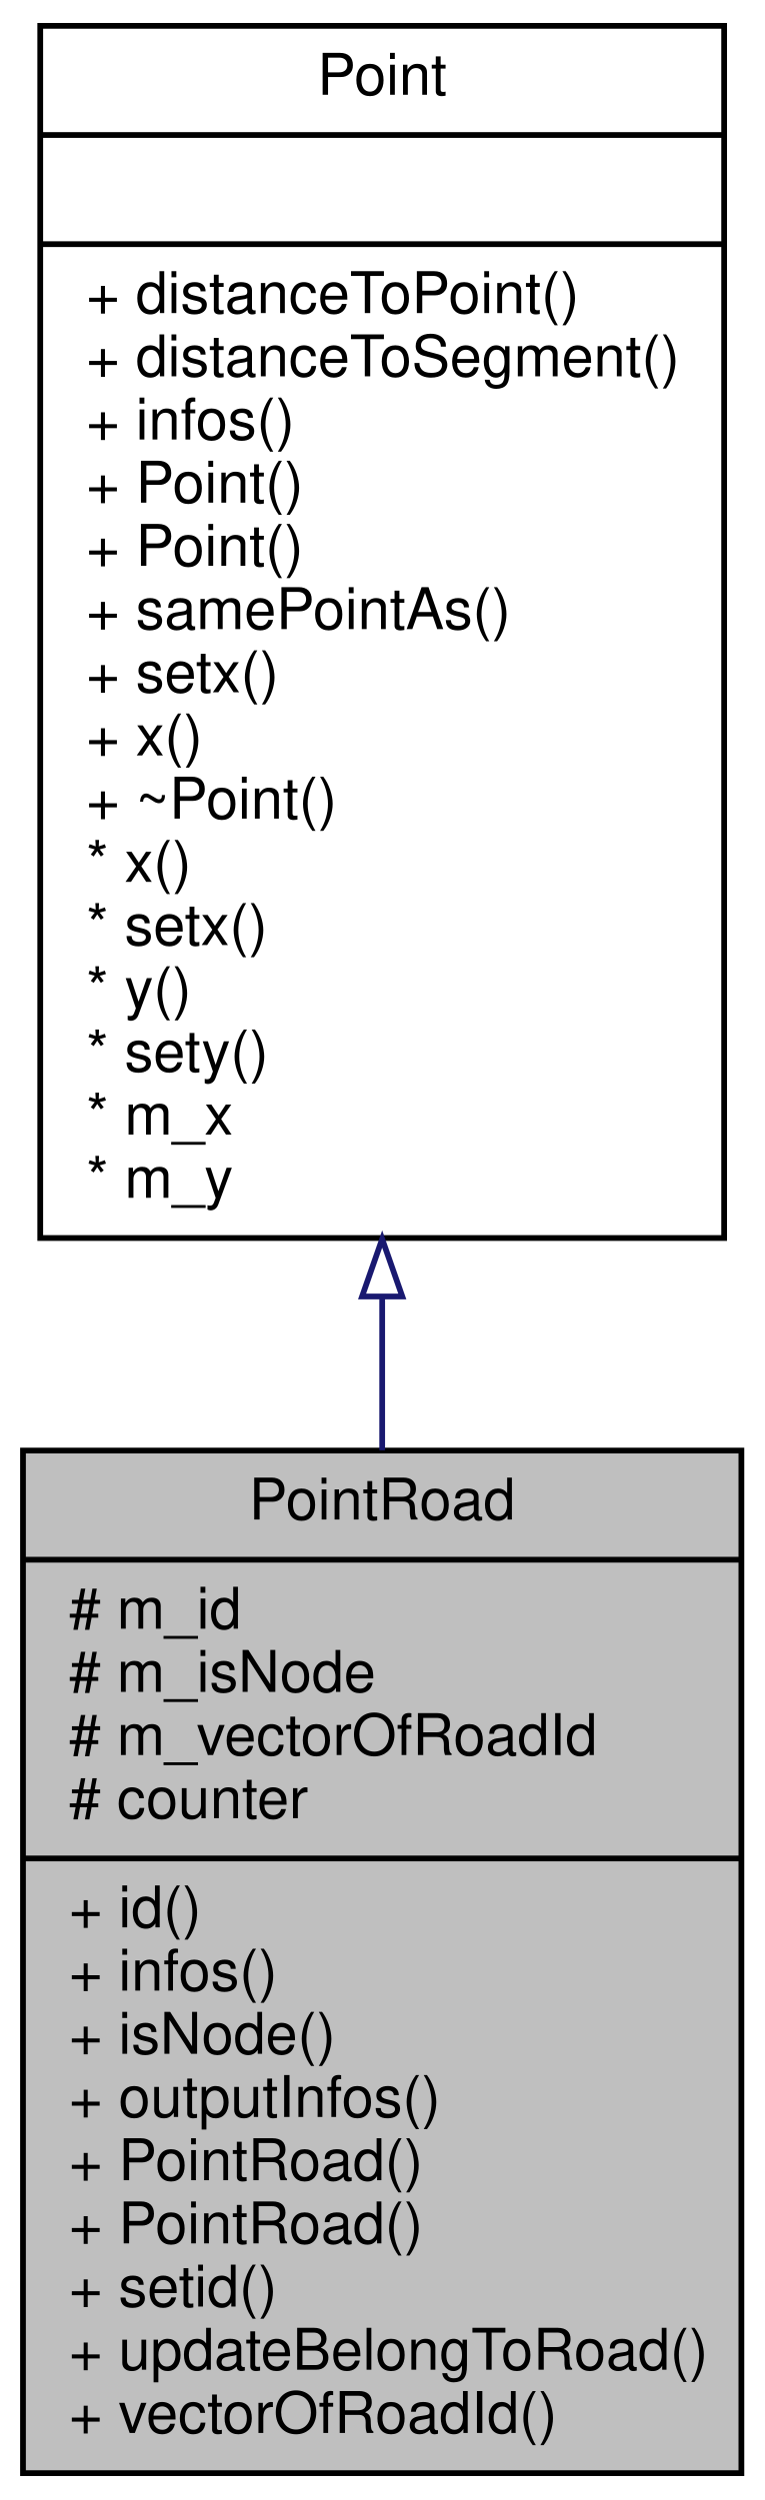
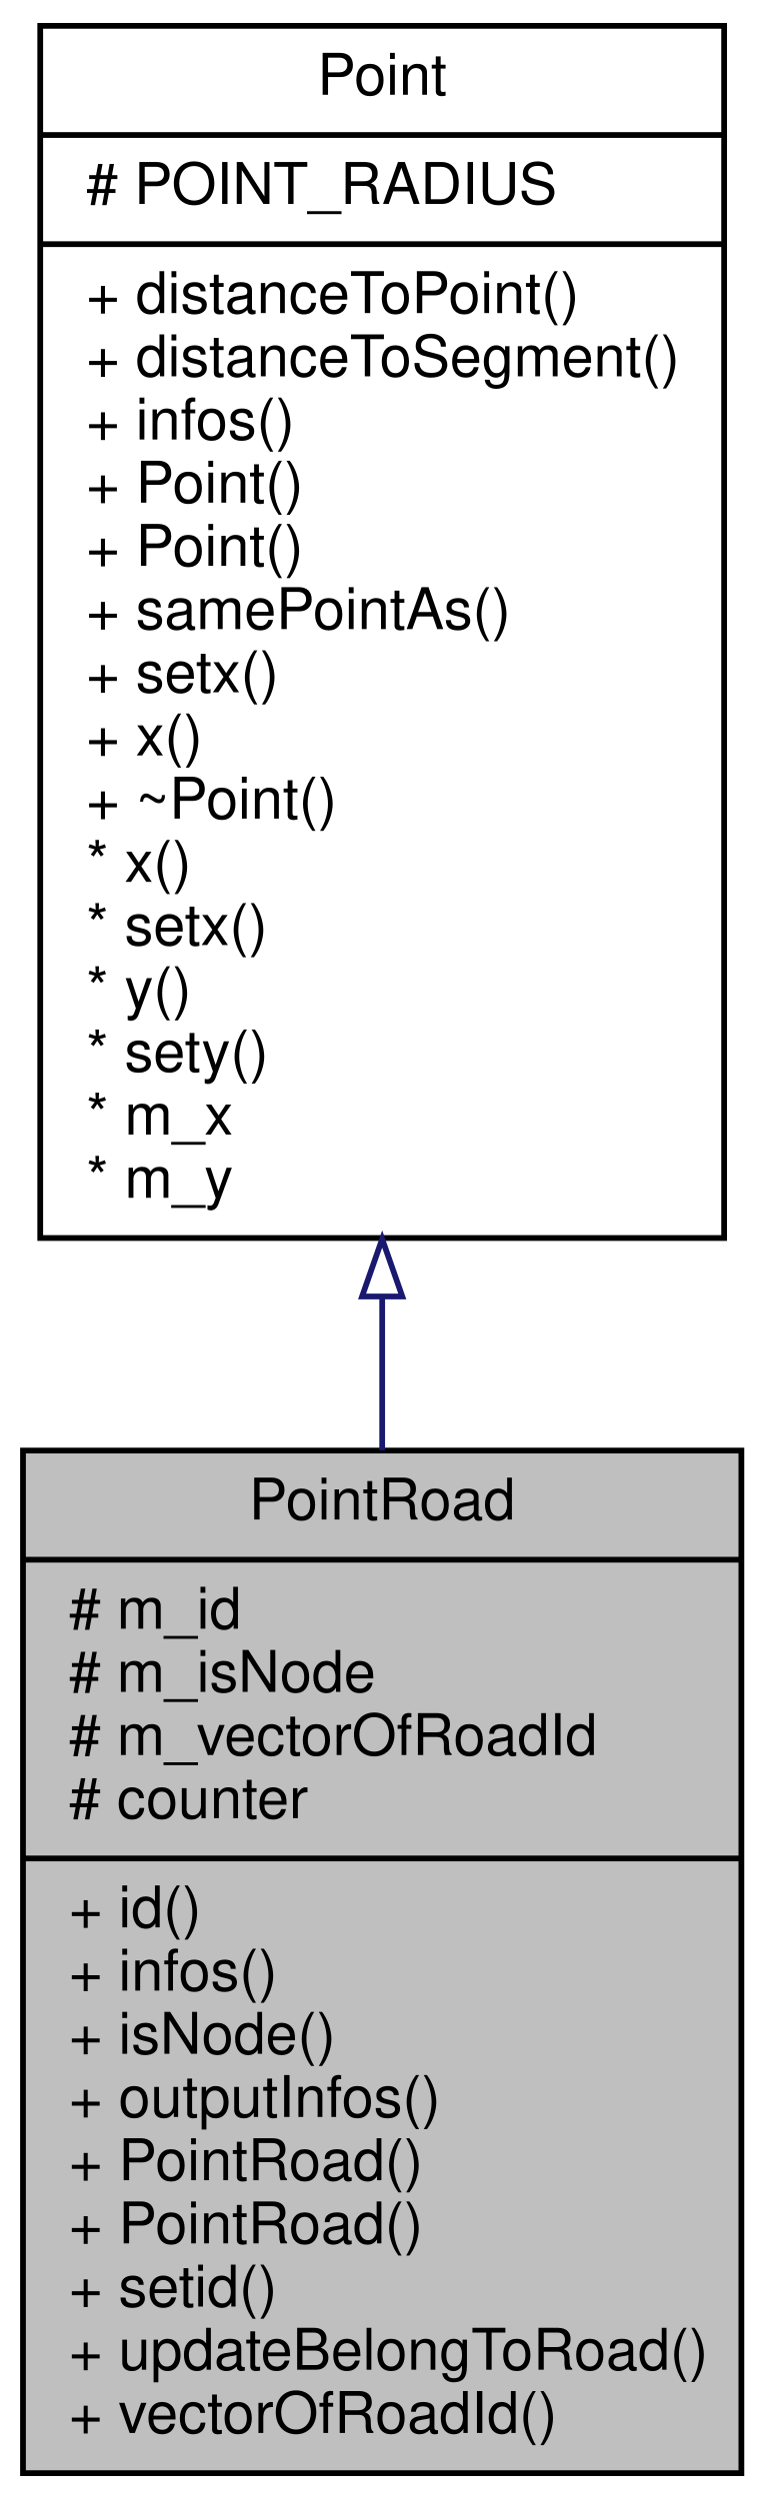
<svg xmlns="http://www.w3.org/2000/svg" xmlns:xlink="http://www.w3.org/1999/xlink" width="133pt" height="435pt" viewBox="0.00 0.00 133.00 435.00">
  <g id="graph0" class="graph" transform="scale(1 1) rotate(0) translate(4 431)">
    <g id="node1" class="node">
      <polygon fill="#bfbfbf" stroke="black" points="-7.10543e-15,-0.5 -7.10543e-15,-178.5 125,-178.5 125,-0.5 -7.10543e-15,-0.5" />
      <text text-anchor="middle" x="62.5" y="-166.5" font-family="Helvetica,sans-Serif" font-size="10.00">PointRoad</text>
      <polyline fill="none" stroke="black" points="-7.10543e-15,-159.5 125,-159.5 " />
      <text text-anchor="start" x="8" y="-147.5" font-family="Helvetica,sans-Serif" font-size="10.00"># m_id</text>
      <text text-anchor="start" x="8" y="-136.5" font-family="Helvetica,sans-Serif" font-size="10.00"># m_isNode</text>
      <text text-anchor="start" x="8" y="-125.5" font-family="Helvetica,sans-Serif" font-size="10.00"># m_vectorOfRoadId</text>
      <text text-anchor="start" x="8" y="-114.5" font-family="Helvetica,sans-Serif" font-size="10.00"># counter</text>
      <polyline fill="none" stroke="black" points="-7.10543e-15,-107.5 125,-107.5 " />
      <text text-anchor="start" x="8" y="-95.5" font-family="Helvetica,sans-Serif" font-size="10.00">+ id()</text>
      <text text-anchor="start" x="8" y="-84.5" font-family="Helvetica,sans-Serif" font-size="10.00">+ infos()</text>
      <text text-anchor="start" x="8" y="-73.5" font-family="Helvetica,sans-Serif" font-size="10.00">+ isNode()</text>
      <text text-anchor="start" x="8" y="-62.5" font-family="Helvetica,sans-Serif" font-size="10.00">+ outputInfos()</text>
      <text text-anchor="start" x="8" y="-51.5" font-family="Helvetica,sans-Serif" font-size="10.00">+ PointRoad()</text>
      <text text-anchor="start" x="8" y="-40.5" font-family="Helvetica,sans-Serif" font-size="10.00">+ PointRoad()</text>
      <text text-anchor="start" x="8" y="-29.5" font-family="Helvetica,sans-Serif" font-size="10.00">+ setid()</text>
      <text text-anchor="start" x="8" y="-18.5" font-family="Helvetica,sans-Serif" font-size="10.00">+ updateBelongToRoad()</text>
      <text text-anchor="start" x="8" y="-7.5" font-family="Helvetica,sans-Serif" font-size="10.00">+ vectorOfRoadId()</text>
    </g>
    <g id="node2" class="node">
      <g id="a_node2">
        <a xlink:href="class_point.html" target="_top" xlink:title="The Point class. ">
          <polygon fill="none" stroke="black" points="3,-215.5 3,-426.5 122,-426.5 122,-215.5 3,-215.5" />
          <text text-anchor="middle" x="62.5" y="-414.5" font-family="Helvetica,sans-Serif" font-size="10.00">Point</text>
          <polyline fill="none" stroke="black" points="3,-407.5 122,-407.5 " />
-           <text text-anchor="middle" x="62.5" y="-395.5" font-family="Helvetica,sans-Serif" font-size="10.00"> </text>
+           <text text-anchor="start" x="11" y="-395.5" font-family="Helvetica,sans-Serif" font-size="10.00"># POINT_RADIUS</text>
          <polyline fill="none" stroke="black" points="3,-388.5 122,-388.5 " />
          <text text-anchor="start" x="11" y="-376.5" font-family="Helvetica,sans-Serif" font-size="10.00">+ distanceToPoint()</text>
          <text text-anchor="start" x="11" y="-365.5" font-family="Helvetica,sans-Serif" font-size="10.00">+ distanceToSegment()</text>
          <text text-anchor="start" x="11" y="-354.5" font-family="Helvetica,sans-Serif" font-size="10.00">+ infos()</text>
          <text text-anchor="start" x="11" y="-343.5" font-family="Helvetica,sans-Serif" font-size="10.00">+ Point()</text>
          <text text-anchor="start" x="11" y="-332.5" font-family="Helvetica,sans-Serif" font-size="10.00">+ Point()</text>
          <text text-anchor="start" x="11" y="-321.5" font-family="Helvetica,sans-Serif" font-size="10.00">+ samePointAs()</text>
          <text text-anchor="start" x="11" y="-310.5" font-family="Helvetica,sans-Serif" font-size="10.00">+ setx()</text>
          <text text-anchor="start" x="11" y="-299.5" font-family="Helvetica,sans-Serif" font-size="10.00">+ x()</text>
          <text text-anchor="start" x="11" y="-288.5" font-family="Helvetica,sans-Serif" font-size="10.00">+ ~Point()</text>
          <text text-anchor="start" x="11" y="-277.5" font-family="Helvetica,sans-Serif" font-size="10.00">* x()</text>
          <text text-anchor="start" x="11" y="-266.5" font-family="Helvetica,sans-Serif" font-size="10.00">* setx()</text>
          <text text-anchor="start" x="11" y="-255.5" font-family="Helvetica,sans-Serif" font-size="10.00">* y()</text>
          <text text-anchor="start" x="11" y="-244.5" font-family="Helvetica,sans-Serif" font-size="10.00">* sety()</text>
          <text text-anchor="start" x="11" y="-233.5" font-family="Helvetica,sans-Serif" font-size="10.00">* m_x</text>
          <text text-anchor="start" x="11" y="-222.5" font-family="Helvetica,sans-Serif" font-size="10.00">* m_y</text>
        </a>
      </g>
    </g>
    <g id="edge1" class="edge">
      <path fill="none" stroke="midnightblue" d="M62.5,-205.215C62.5,-196.251 62.5,-187.288 62.5,-178.544" />
      <polygon fill="none" stroke="midnightblue" points="59,-205.324 62.5,-215.324 66,-205.324 59,-205.324" />
    </g>
  </g>
</svg>
